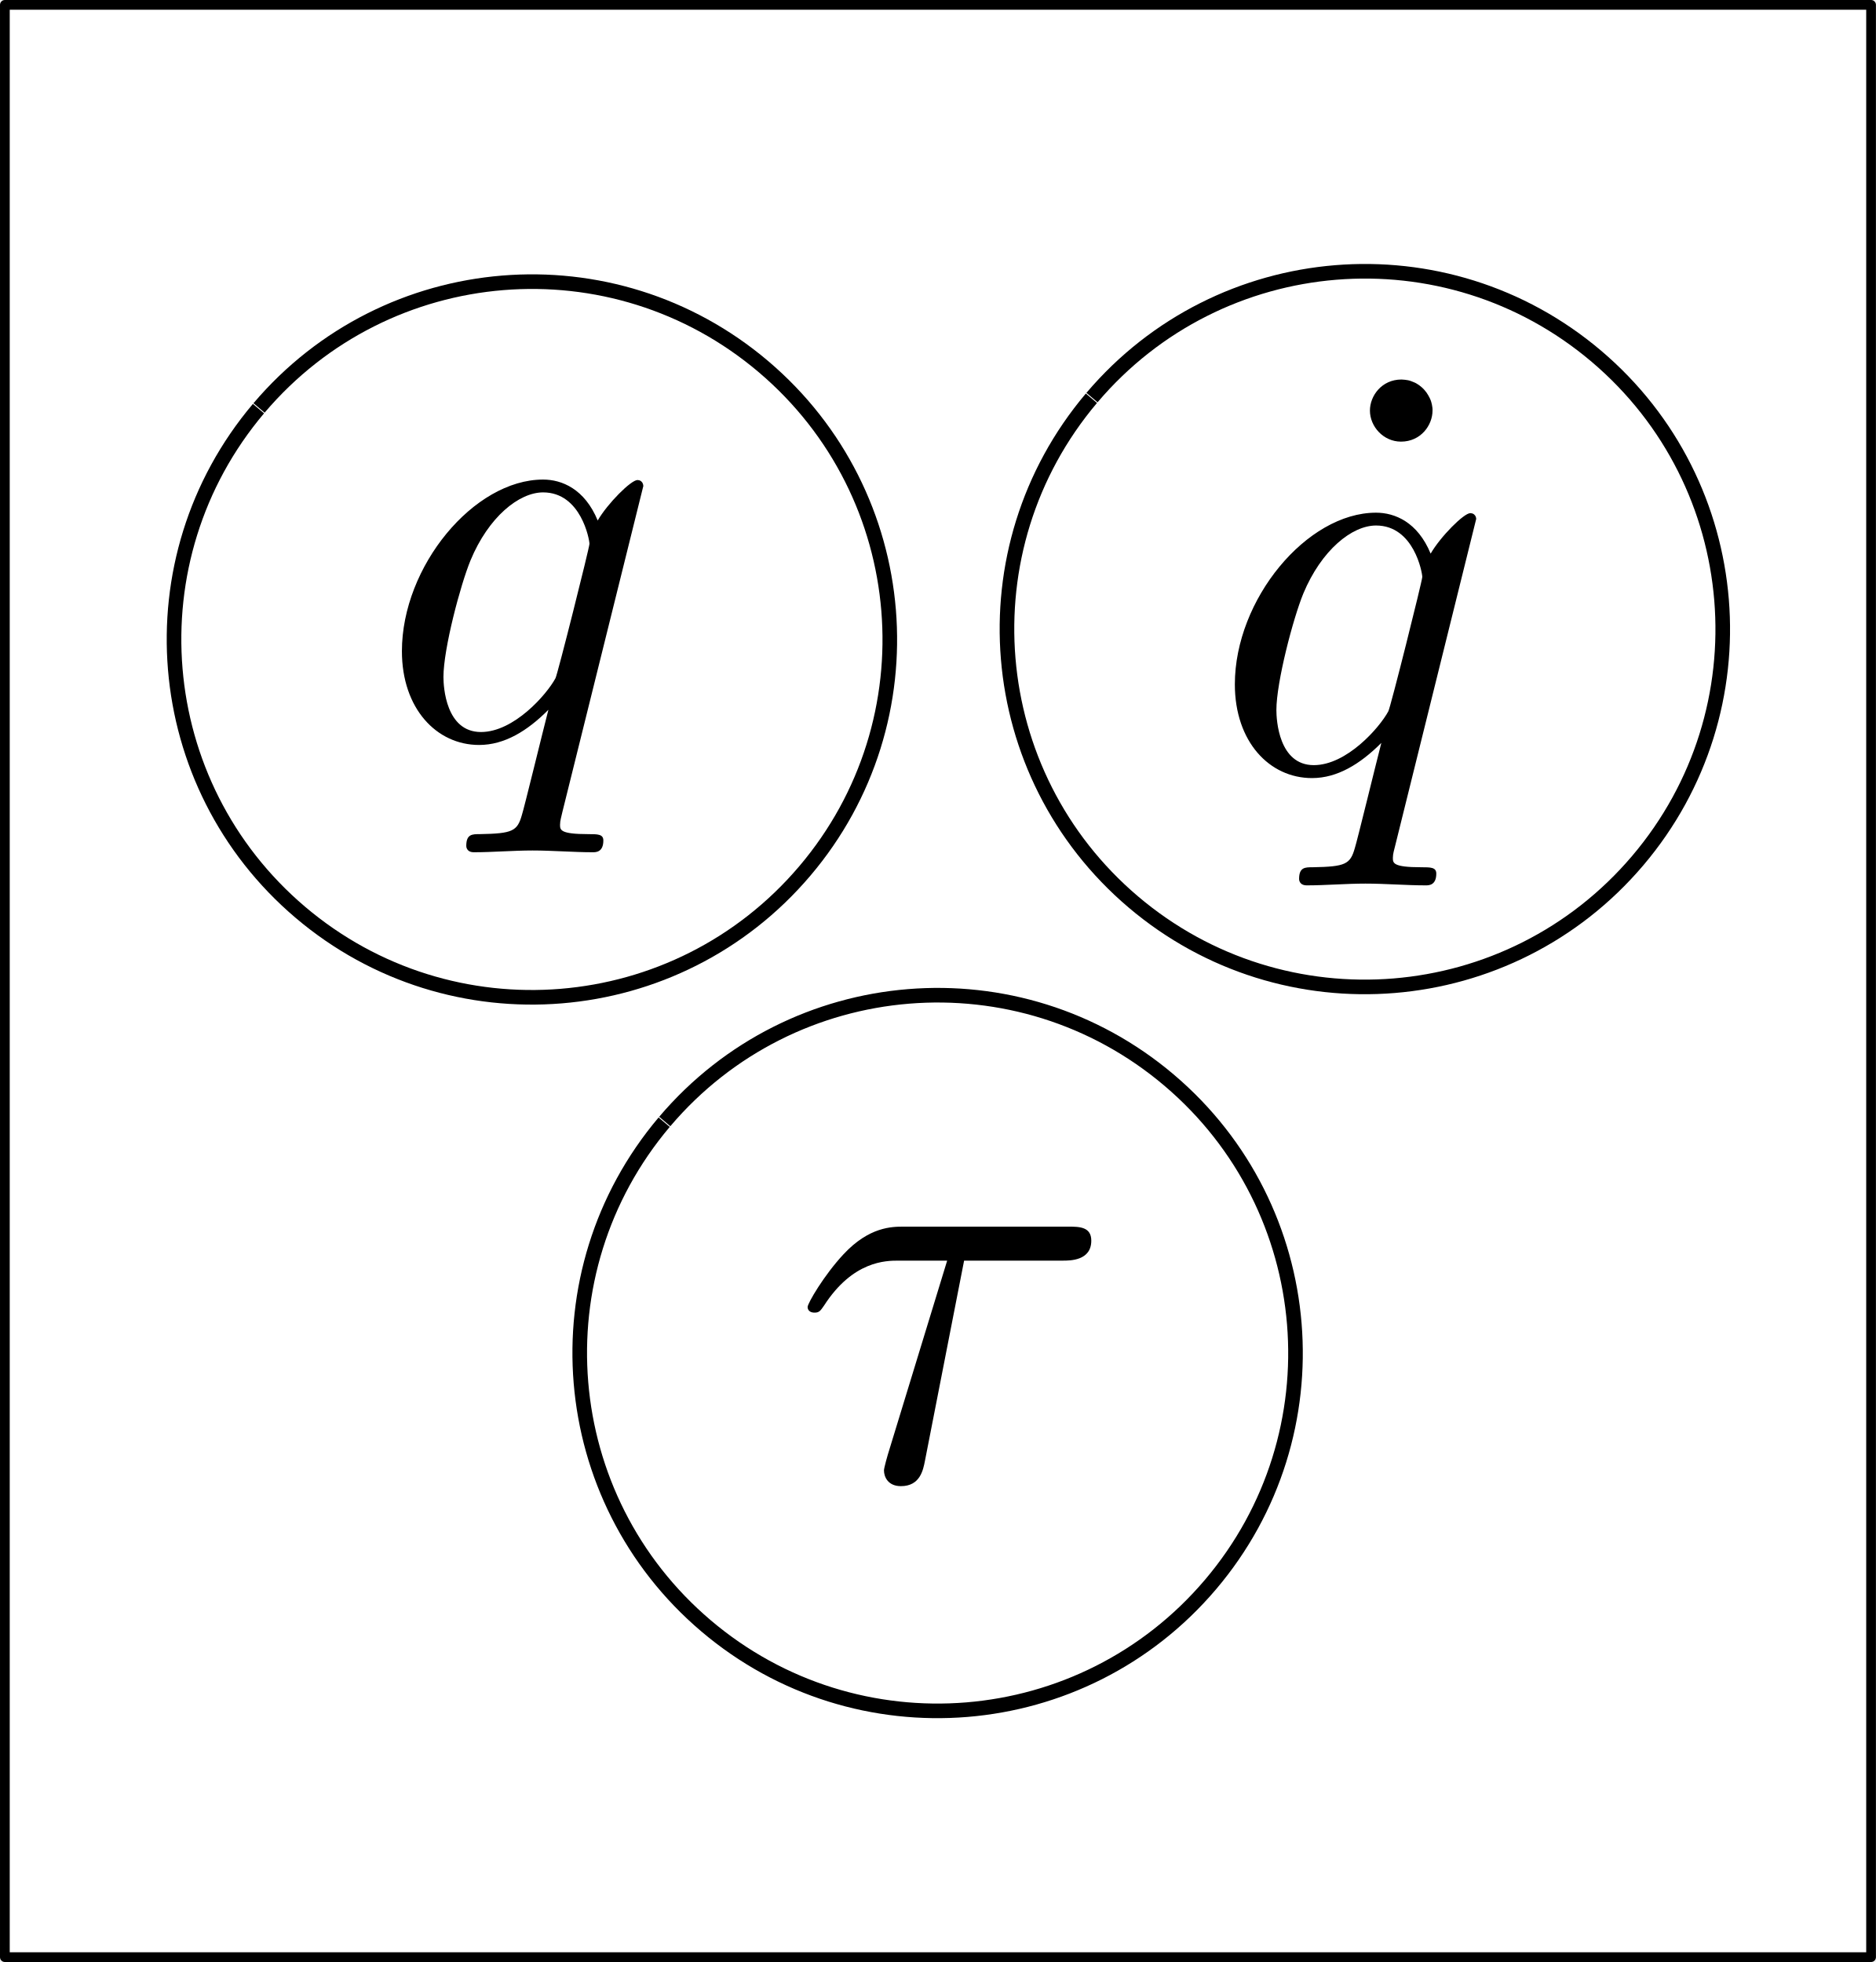
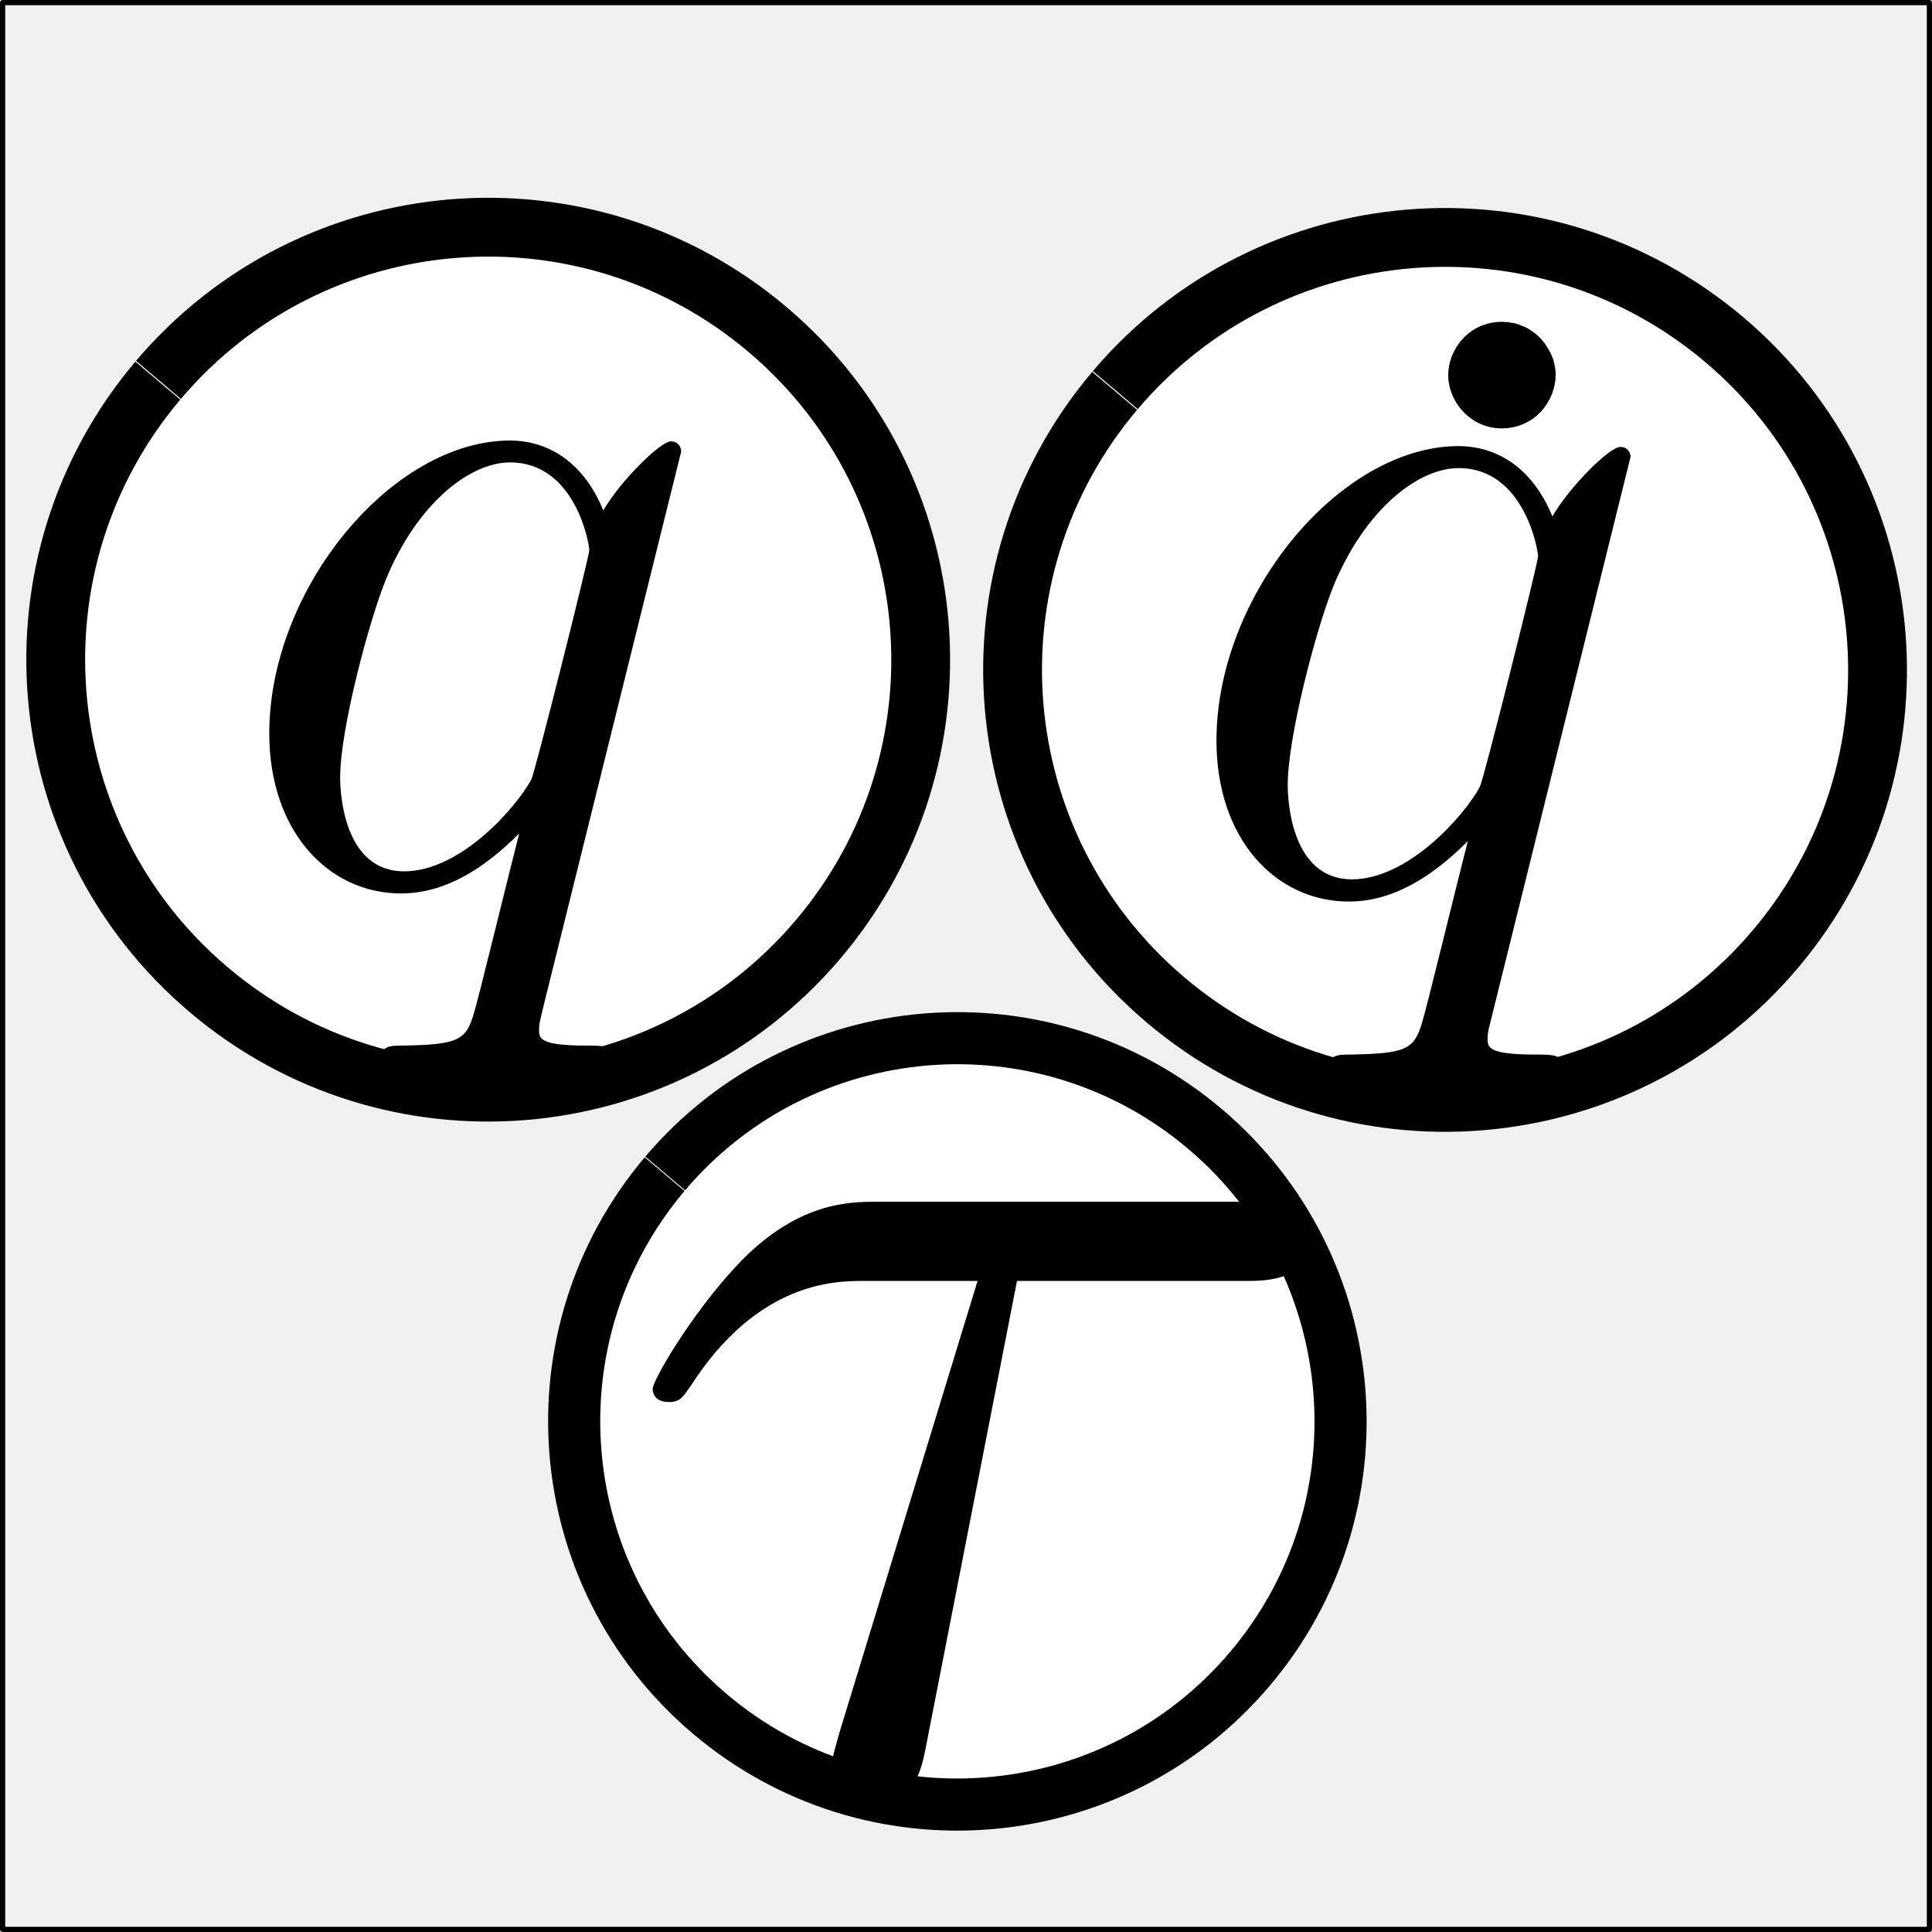
- <svg xmlns="http://www.w3.org/2000/svg" width="385.409" height="403.159" id="svg5855" version="1.1">
+ <svg xmlns="http://www.w3.org/2000/svg" width="370.716" height="370.716" id="svg5855" version="1.1">
  <defs id="defs5857" />
-   <g id="layer2" transform="translate(101.9902,-12.66709)">
+   <g id="layer2" transform="translate(98.4902,2.612679)" style="display:none">
    <rect style="fill:#ffffff;fill-opacity:1;fill-rule:nonzero;stroke:#000000;stroke-width:2;stroke-linecap:butt;stroke-linejoin:round;stroke-miterlimit:4;stroke-opacity:1;stroke-dasharray:none;stroke-dashoffset:0;display:inline" id="rect4827" width="383.409" height="401.159" x="-100.99" y="13.667" />
  </g>
-   <g transform="translate(-163.5222,-339.3345)" id="layer1" style="display:inline">
-     <path transform="matrix(1.089288,0,0,1.089288,144.0333,306.2187)" d="M 66.75,107.356 C 90.871,78.933 133.468,75.446 161.891,99.568 c 28.423,24.122 31.91,66.718 7.788,95.141 -24.122,28.423 -66.718,31.91 -95.141,7.788 -28.374,-24.08 -31.905,-66.582 -7.896,-95.014" id="path5870" style="fill:#ffffff;fill-opacity:1;fill-rule:nonzero;stroke:#000000;stroke-width:2.754;stroke-miterlimit:4.9;stroke-opacity:1;stroke-dasharray:none;stroke-dashoffset:0" />
-     <path transform="matrix(1.089288,0,0,1.089288,315.1592,304.0865)" d="M 66.75,107.356 C 90.871,78.933 133.468,75.446 161.891,99.568 c 28.423,24.122 31.91,66.718 7.788,95.141 -24.122,28.423 -66.718,31.91 -95.141,7.788 -28.374,-24.08 -31.905,-66.582 -7.896,-95.014" id="path5870-2" style="fill:#ffffff;fill-opacity:1;fill-rule:nonzero;stroke:#000000;stroke-width:2.754;stroke-miterlimit:4.9;stroke-opacity:1;stroke-dasharray:none;stroke-dashoffset:0" />
-     <path transform="matrix(1.089288,0,0,1.089288,227.3837,452.8441)" d="M 66.75,107.356 C 90.871,78.933 133.468,75.446 161.891,99.568 c 28.423,24.122 31.91,66.718 7.788,95.141 -24.122,28.423 -66.718,31.91 -95.141,7.788 -28.374,-24.08 -31.905,-66.582 -7.896,-95.014" id="path5870-2-0" style="fill:#ffffff;fill-opacity:1;fill-rule:nonzero;stroke:#000000;stroke-width:2.754;stroke-miterlimit:4.9;stroke-opacity:1;stroke-dasharray:none;stroke-dashoffset:0" />
-     <g id="g6461" transform="matrix(7.727387,0,0,7.727387,-265.7135,-904.4328)">
+   <g transform="translate(-167.0223,-324.0547)" id="layer1" style="display:inline">
+     <path transform="matrix(1.229408,0,0,1.229408,115.3675,264.9544)" d="M 66.75,107.356 C 90.871,78.933 133.468,75.446 161.891,99.568 c 28.423,24.122 31.91,66.718 7.788,95.141 -24.122,28.423 -66.718,31.91 -95.141,7.788 -28.374,-24.08 -31.905,-66.582 -7.896,-95.014" id="path5870" style="fill:#ffffff;fill-opacity:1;fill-rule:nonzero;stroke:#000000;stroke-width:9.18;stroke-miterlimit:4.9;stroke-opacity:1;stroke-dasharray:none;stroke-dashoffset:0" />
+     <path transform="matrix(1.089288,0,0,1.089288,221.9551,432.2727)" d="M 66.75,107.356 C 90.871,78.933 133.468,75.446 161.891,99.568 c 28.423,24.122 31.91,66.718 7.788,95.141 -24.122,28.423 -66.718,31.91 -95.141,7.788 -28.374,-24.08 -31.905,-66.582 -7.896,-95.014" id="path5870-2-0" style="fill:#ffffff;fill-opacity:1;fill-rule:nonzero;stroke:#000000;stroke-width:9.18;stroke-miterlimit:4.9;stroke-opacity:1;stroke-dasharray:none;stroke-dashoffset:0" />
+     <path transform="matrix(1.229408,0,0,1.229408,298.9704,266.9198)" d="M 66.75,107.356 C 90.871,78.933 133.468,75.446 161.891,99.568 c 28.423,24.122 31.91,66.718 7.788,95.141 -24.122,28.423 -66.718,31.91 -95.141,7.788 -28.374,-24.08 -31.905,-66.582 -7.896,-95.014" id="path5870-8" style="fill:#ffffff;fill-opacity:1;fill-rule:nonzero;stroke:#000000;stroke-width:9.18;stroke-miterlimit:4.9;stroke-opacity:1;stroke-dasharray:none;stroke-dashoffset:0;display:inline" />
+     <g id="g6461" transform="matrix(12.38339,0,0,12.38339,-693.985,-1752.35)">
      <g word-spacing="normal" letter-spacing="normal" font-size-adjust="none" font-stretch="normal" font-weight="normal" font-variant="normal" font-style="normal" stroke-miterlimit="10.433" xml:space="preserve" transform="matrix(0.3128216,0,0,-0.3128216,-54.74378,308.5422)" id="content" style="font-style:normal;font-variant:normal;font-weight:normal;font-stretch:normal;letter-spacing:normal;word-spacing:normal;text-anchor:start;fill:none;stroke:#000000;stroke-linecap:butt;stroke-linejoin:miter;stroke-miterlimit:10.433;stroke-opacity:1;stroke-dasharray:none;stroke-dashoffset:0">
-         <path id="path6464" d="m 474.32,436.89 0,0.12 -0.01,0.13 -0.02,0.12 -0.02,0.13 -0.03,0.12 -0.03,0.12 -0.04,0.12 -0.05,0.12 -0.05,0.11 -0.06,0.11 -0.06,0.11 -0.07,0.11 -0.07,0.11 -0.08,0.1 -0.08,0.1 -0.08,0.09 -0.09,0.09 -0.1,0.09 -0.1,0.08 -0.1,0.08 -0.11,0.07 -0.11,0.07 -0.11,0.06 -0.12,0.05 -0.12,0.05 -0.13,0.05 -0.12,0.04 -0.13,0.03 -0.13,0.02 -0.14,0.02 -0.14,0.01 -0.14,0.01 c -1.68,0 -2.68,-1.39 -2.68,-2.64 0,-1.35 1.14,-2.64 2.64,-2.64 1.68,0 2.68,1.39 2.68,2.64 z" style="fill:#000000;stroke-width:0" />
+         <path id="path6464" d="m 474.32,431.727 0,0.12 -0.01,0.13 -0.02,0.12 -0.02,0.13 -0.03,0.12 -0.03,0.12 -0.04,0.12 -0.05,0.12 -0.05,0.11 -0.06,0.11 -0.06,0.11 -0.07,0.11 -0.07,0.11 -0.08,0.1 -0.08,0.1 -0.08,0.09 -0.09,0.09 -0.1,0.09 -0.1,0.08 -0.1,0.08 -0.11,0.07 -0.11,0.07 -0.11,0.06 -0.12,0.05 -0.12,0.05 -0.13,0.05 -0.12,0.04 -0.13,0.03 -0.13,0.02 -0.14,0.02 -0.14,0.01 -0.14,0.01 c -1.68,0 -2.68,-1.39 -2.68,-2.64 0,-1.35 1.14,-2.64 2.64,-2.64 1.68,0 2.68,1.39 2.68,2.64 z" style="fill:#000000;stroke-width:0" />
        <path id="path6466" d="m 478.03,427.67 0,0.02 0,0.02 0,0.02 -0.01,0.02 0,0.02 0,0.02 -0.01,0.02 -0.01,0.02 0,0.02 -0.01,0.02 -0.01,0.02 -0.01,0.03 -0.01,0.02 -0.02,0.02 -0.01,0.02 -0.01,0.01 -0.02,0.02 -0.02,0.02 -0.01,0.02 -0.02,0.01 -0.02,0.02 -0.02,0.01 -0.03,0.02 -0.02,0.01 -0.02,0.01 -0.03,0.01 -0.03,0.01 -0.02,0 -0.03,0.01 -0.03,0 -0.04,0.01 -0.01,0 -0.02,0 c -0.55,0 -2.53,-1.99 -3.37,-3.44 -1.11,2.69 -3.05,3.48 -4.64,3.48 v -1.09 c 3.23,0 3.93,-4.03 3.93,-4.37 0,-0.32 -2.73,-11.22 -2.89,-11.43 -0.75,-1.39 -3.53,-4.57 -6.33,-4.57 h 0 c -2.98,0 -3.18,3.84 -3.18,4.68 0,2.39 1.43,7.82 2.29,9.91 1.54,3.69 4.13,5.78 6.18,5.78 v 1.09 c -5.88,0 -12,-7.37 -12,-14.59 0,-4.87 2.93,-7.97 6.56,-7.97 2.15,0 4.09,1.19 5.89,2.99 -0.45,-1.74 -2.09,-8.47 -2.25,-8.93 -0.39,-1.39 -0.8,-1.59 -3.58,-1.64 -0.66,0 -1.16,0 -1.16,-1 0,-0.04 0,-0.54 0.66,-0.54 1.59,0 3.33,0.15 4.98,0.15 1.69,0 3.49,-0.15 5.13,-0.15 0.25,0 0.89,0 0.89,1 0,0.54 -0.48,0.54 -1.28,0.54 -2.41,0 -2.41,0.36 -2.41,0.8 0,0.36 0.11,0.66 0.21,1.09 z" style="fill:#000000;stroke-width:0" />
      </g>
    </g>
-     <g id="g6490" transform="matrix(7.727387,0,0,7.727387,-436.8394,-911.2377)">
+     <g id="g6490" transform="matrix(12.31427,0,0,12.31427,-869.6235,-1741.351)">
      <g id="g6492" transform="matrix(0.3128216,0,0,-0.3128216,-54.74378,308.5422)" xml:space="preserve" stroke-miterlimit="10.433" font-style="normal" font-variant="normal" font-weight="normal" font-stretch="normal" font-size-adjust="none" letter-spacing="normal" word-spacing="normal" style="font-style:normal;font-variant:normal;font-weight:normal;font-stretch:normal;letter-spacing:normal;word-spacing:normal;text-anchor:start;fill:none;stroke:#000000;stroke-linecap:butt;stroke-linejoin:miter;stroke-miterlimit:10.433;stroke-opacity:1;stroke-dasharray:none;stroke-dashoffset:0">
        <path d="m 478.04,427.67 -0.01,0.02 0,0.02 0,0.02 0,0.02 -0.01,0.02 0,0.02 -0.01,0.02 0,0.02 -0.01,0.02 -0.01,0.02 -0.01,0.02 -0.01,0.03 -0.01,0.02 -0.01,0.02 -0.02,0.02 -0.01,0.01 -0.02,0.02 -0.01,0.02 -0.02,0.02 -0.02,0.01 -0.02,0.02 -0.02,0.01 -0.02,0.02 -0.03,0.01 -0.02,0.01 -0.03,0.01 -0.02,0.01 -0.03,0 -0.03,0.01 -0.03,0 -0.03,0.01 -0.02,0 -0.01,0 c -0.55,0 -2.54,-1.99 -3.38,-3.44 -1.11,2.69 -3.05,3.48 -4.64,3.48 v -1.09 c 3.23,0 3.94,-4.03 3.94,-4.37 0,-0.32 -2.74,-11.22 -2.89,-11.43 -0.75,-1.39 -3.53,-4.57 -6.33,-4.57 h 0 c -2.99,0 -3.19,3.84 -3.19,4.68 0,2.39 1.44,7.82 2.3,9.91 1.53,3.69 4.12,5.78 6.17,5.78 v 1.09 c -5.88,0 -12,-7.37 -12,-14.59 0,-4.87 2.94,-7.97 6.56,-7.97 2.16,0 4.1,1.19 5.89,2.99 -0.45,-1.74 -2.09,-8.47 -2.25,-8.93 -0.39,-1.39 -0.79,-1.59 -3.58,-1.64 -0.65,0 -1.15,0 -1.15,-1 0,-0.04 0,-0.54 0.65,-0.54 1.6,0 3.33,0.15 4.99,0.15 1.69,0 3.48,-0.15 5.12,-0.15 0.25,0 0.89,0 0.89,1 0,0.54 -0.48,0.54 -1.28,0.54 -2.4,0 -2.4,0.36 -2.4,0.8 0,0.36 0.11,0.66 0.2,1.09 z" id="path6494" style="fill:#000000;stroke-width:0" />
      </g>
    </g>
-     <g id="g6524" transform="matrix(7.727387,0,0,7.727387,-351.8936,-759.0331)">
+     <g id="g6524" transform="matrix(16.80301,0,0,16.80301,-1189.295,-2381.803)">
      <g word-spacing="normal" letter-spacing="normal" font-size-adjust="none" font-stretch="normal" font-weight="normal" font-variant="normal" font-style="normal" stroke-miterlimit="10.433" xml:space="preserve" transform="matrix(0.3128216,0,0,-0.3128216,-54.74378,308.5422)" id="g6526" style="font-style:normal;font-variant:normal;font-weight:normal;font-stretch:normal;letter-spacing:normal;word-spacing:normal;text-anchor:start;fill:none;stroke:#000000;stroke-linecap:butt;stroke-linejoin:miter;stroke-miterlimit:10.433;stroke-opacity:1;stroke-dasharray:none;stroke-dashoffset:0">
        <path id="path6528" d="m 470.16,424.78 h 8.38 c 0.65,0 2.43,0 2.43,1.7 0,1.19 -1.04,1.19 -1.98,1.19 h -13.95 c -1,0 -2.94,0 -5.13,-2.35 -1.66,-1.78 -3.05,-4.17 -3.05,-4.48 0,-0.05 0,-0.48 0.6,-0.48 0.4,0 0.5,0.18 0.79,0.59 2.46,3.83 5.29,3.83 6.33,3.83 h 4.14 l -4.89,-15.99 c -0.19,-0.59 -0.48,-1.64 -0.48,-1.84 0,-0.55 0.34,-1.34 1.44,-1.34 1.64,0 1.89,1.39 2.04,2.14 z" style="fill:#000000;stroke-width:0" />
      </g>
    </g>
+     <rect style="fill:none;stroke:#000000;stroke-width:1;stroke-linecap:round;stroke-linejoin:round;stroke-miterlimit:4.9;stroke-opacity:1;stroke-dasharray:none;stroke-dashoffset:0" id="rect3954" width="369.716" height="369.716" x="167.522" y="324.555" />
  </g>
</svg>
